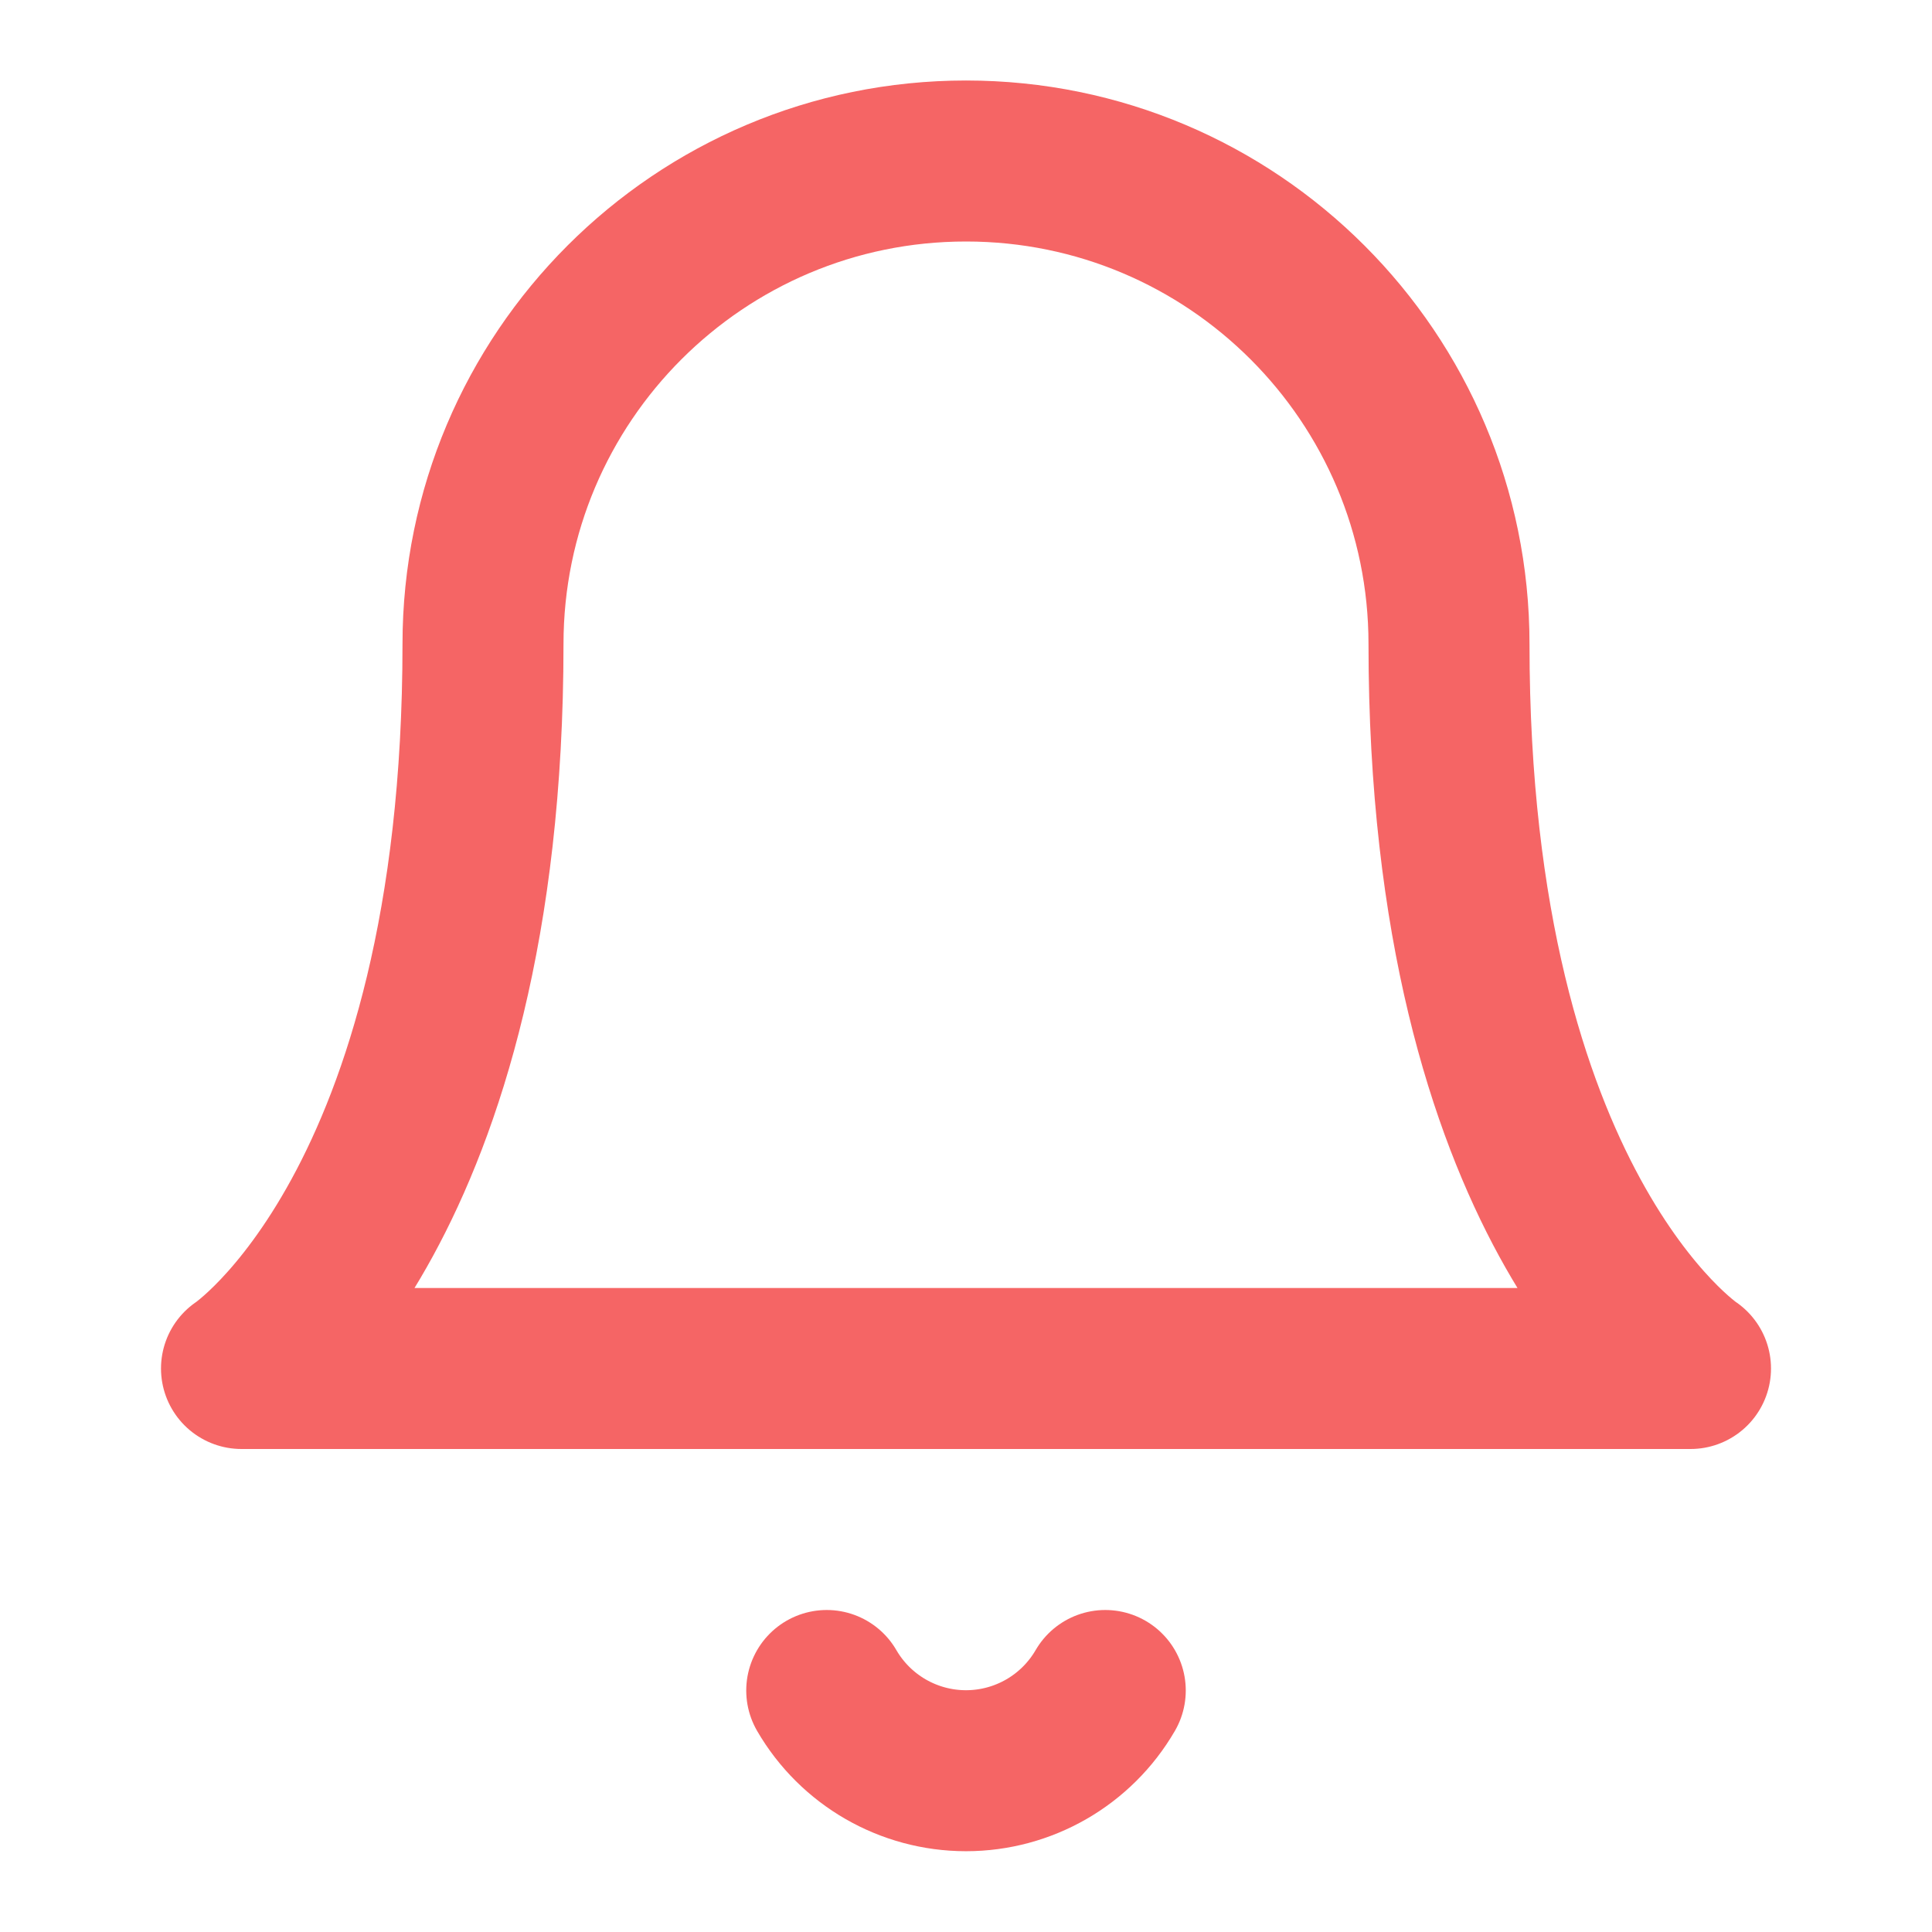
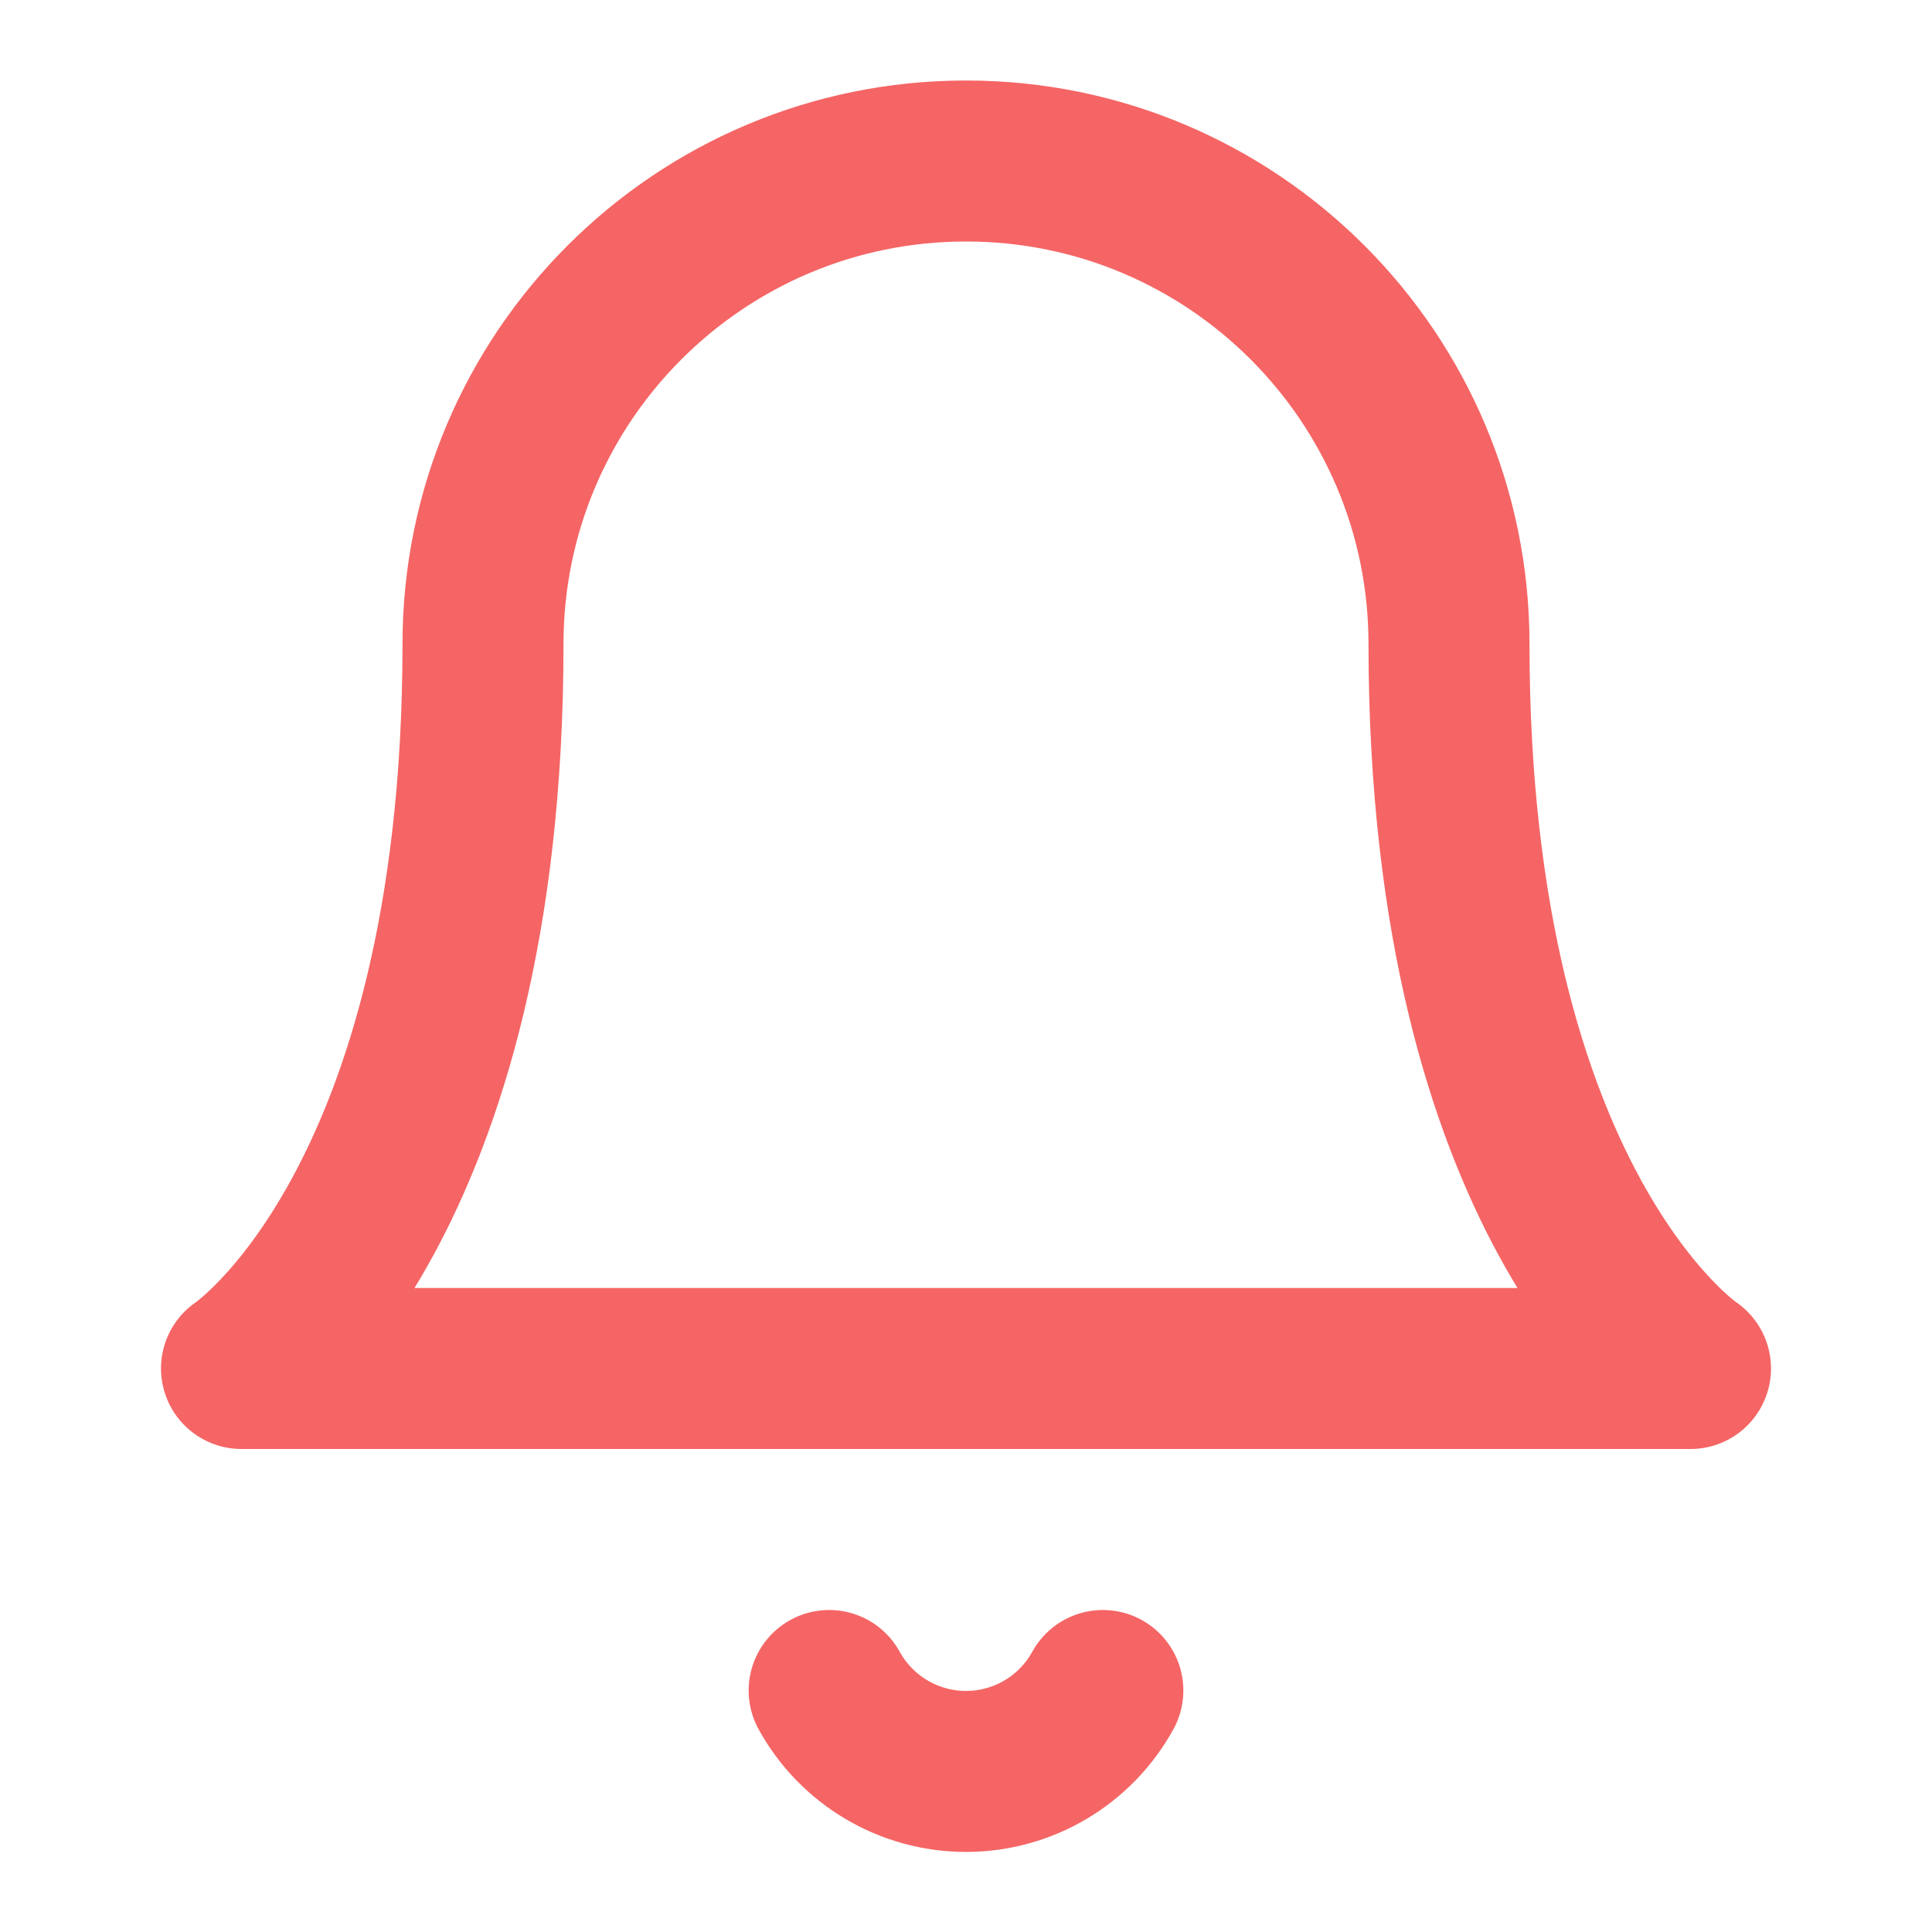
<svg xmlns="http://www.w3.org/2000/svg" width="24" height="24" viewBox="0 0 24 24" fill="none" stroke="#F56565" stroke-width="2" stroke-linecap="round" stroke-linejoin="round">
-   <path d="M18 8A6 6 0 0 0 6 8c0 7-3 9-3 9h18s-3-2-3-9" />
-   <path d="M13.73 21a2 2 0 0 1-3.46 0" />
+   <path d="M6 8a6 6 0 0 1 12 0c0 7 3 9 3 9H3s3-2 3-9" />
+   <path d="M10.3 21a1.94 1.94 0 0 0 3.4 0" />
</svg>
